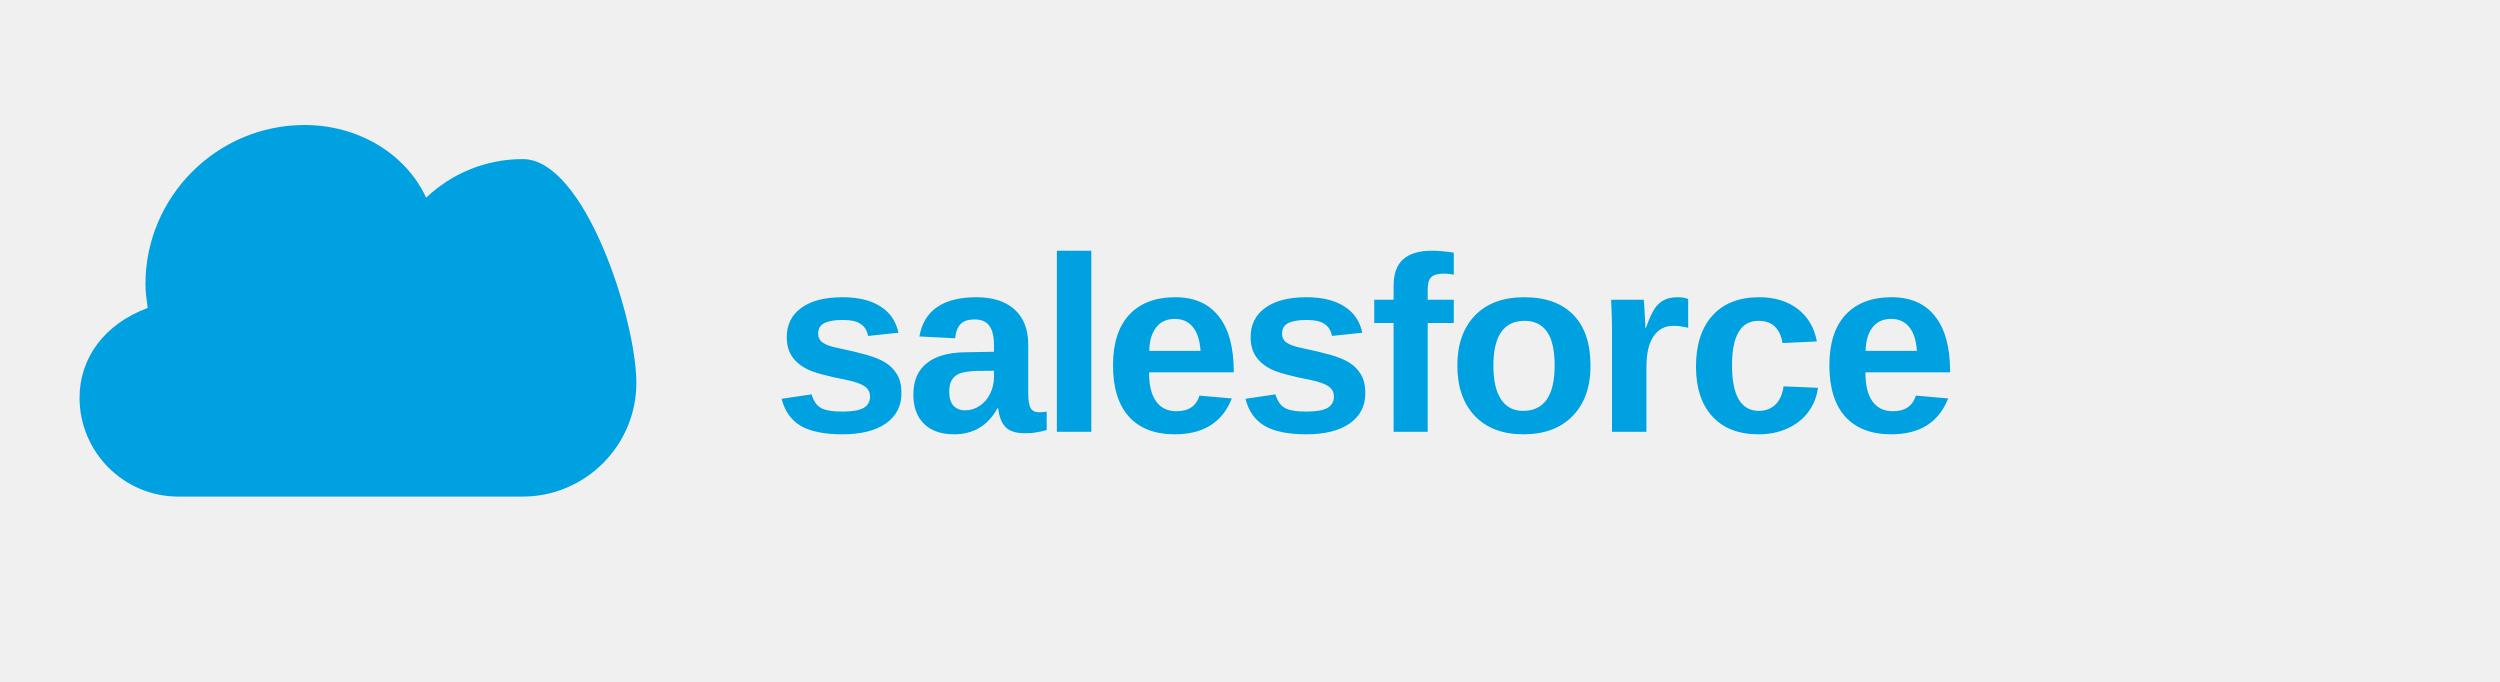
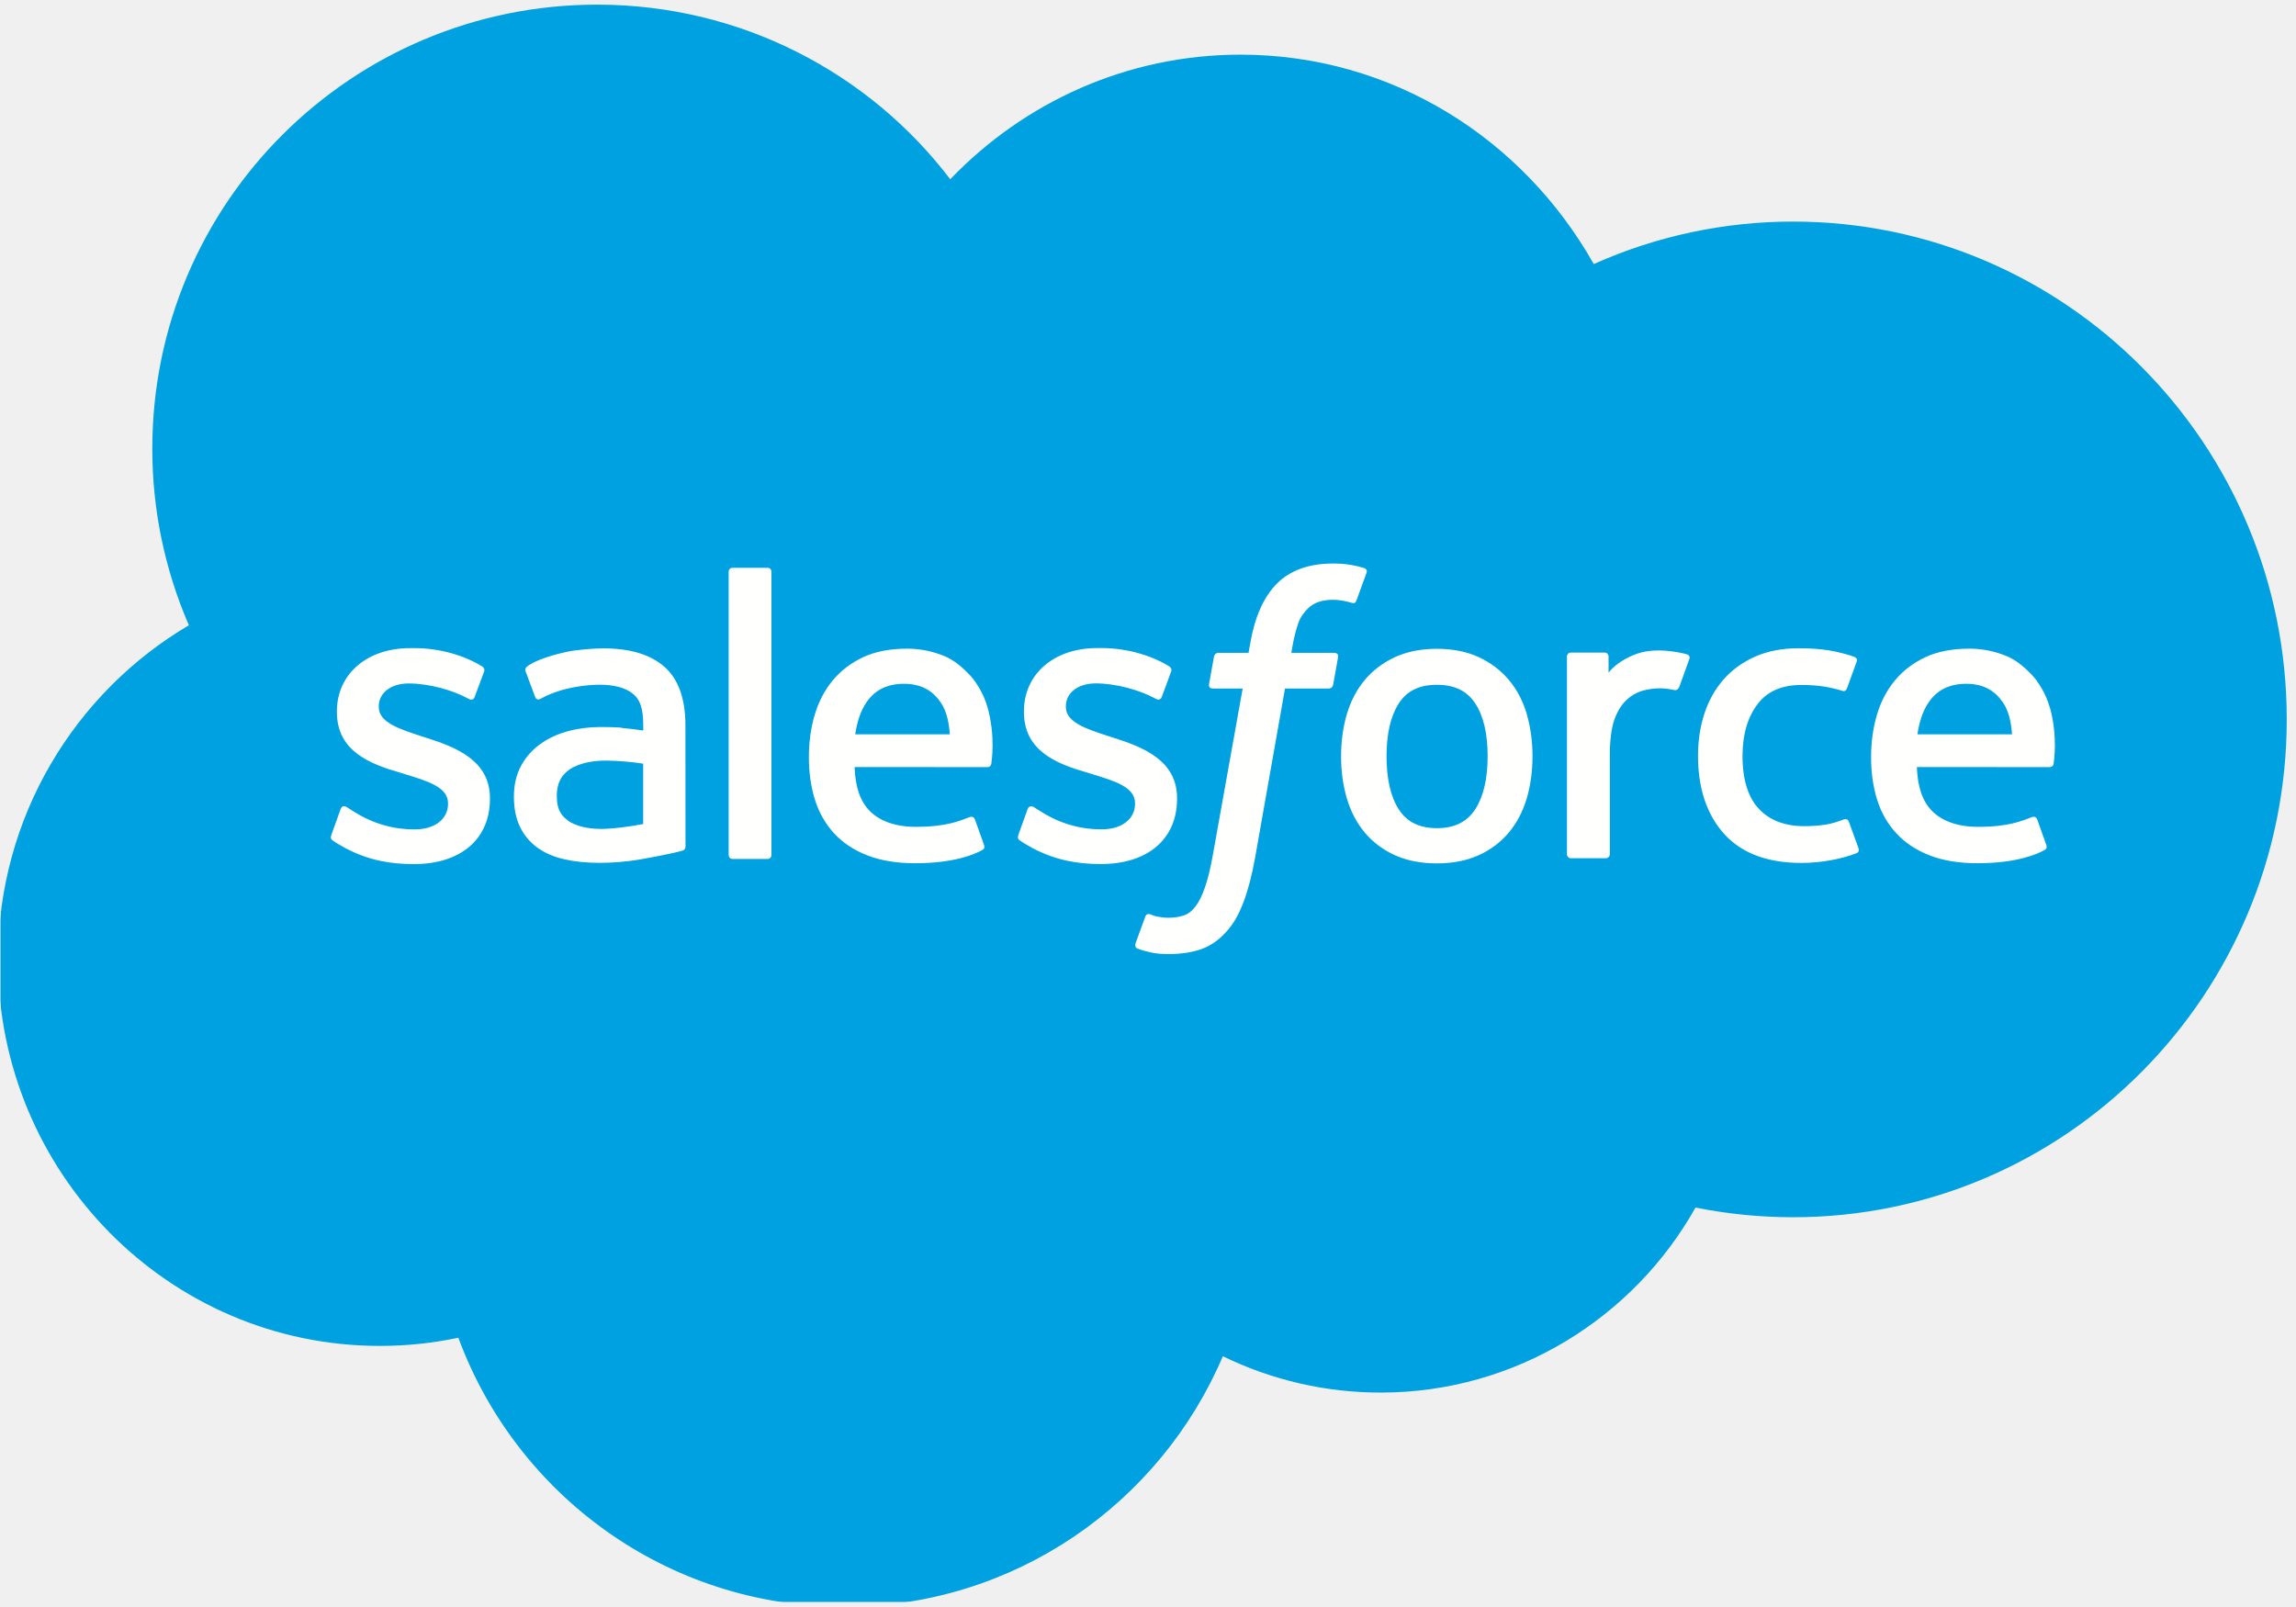
- <svg xmlns="http://www.w3.org/2000/svg" viewBox="0 0 220 60" width="220" height="60" role="img" aria-label="Salesforce">
-   <path d="M46 14c-3.3 0-6.3 1.3-8.5 3.4C35.7 13.5 31.5 11 26.8 11c-7.7 0-14 6.3-14 14            0 0.7 0.1 1.4 0.2 2.1C9.2 28.5 7 31.5 7 35c0 4.8 3.9 8.7 8.7 8.7H46            c5.5 0 10-4.5 10-10S51.5 14 46 14z" fill="#00A1E0" />
-   <text x="68" y="38" font-family="Arial, Helvetica, sans-serif" font-size="22" font-weight="bold" fill="#00A1E0" letter-spacing="-0.5">salesforce</text>
+ <svg xmlns="http://www.w3.org/2000/svg" xmlns:xlink="http://www.w3.org/1999/xlink" version="1.1" viewBox="0 0 273 191">
+   <defs>
+     <path id="a" d="m0.06 0.5h272v190h-272z" />
+   </defs>
+   <g fill-rule="evenodd">
+     <mask id="b" fill="#fff">
+       <use xlink:href="#a" />
+     </mask>
+     <path d="m113 21.3c8.78-9.14 21-14.8 34.5-14.8 18 0 33.6 10 42 24.9a58 58 0 0 1 23.7-5.05c32.4 0 58.7 26.5 58.7 59.2s-26.3 59.2-58.7 59.2c-3.96 0-7.82-0.398-11.6-1.15-7.35 13.1-21.4 22-37.4 22a42.7 42.7 0 0 1-18.8-4.32c-7.45 17.5-24.8 29.8-45 29.8-21.1 0-39-13.3-45.9-32a45.1 45.1 0 0 1-9.34 0.972c-25.1 0-45.4-20.6-45.4-45.9 0-17 9.14-31.8 22.7-39.8a52.6 52.6 0 0 1-4.35-21c0-29.2 23.7-52.8 52.9-52.8 17.1 0 32.4 8.15 42 20.8" fill="#00A1E0" mask="url(#b)" />
+     <path d="m39.4 99.3c-0.171 0.446 0.061 0.539 0.116 0.618 0.511 0.37 1.03 0.638 1.55 0.939 2.78 1.47 5.4 1.9 8.14 1.9 5.58 0 9.05-2.97 9.05-7.75v-0.094c0-4.42-3.92-6.03-7.58-7.18l-0.479-0.155c-2.77-0.898-5.16-1.68-5.16-3.5v-0.093c0-1.56 1.4-2.71 3.56-2.71 2.4 0 5.26 0.799 7.09 1.81 0 0 0.542 0.35 0.739-0.173 0.107-0.283 1.04-2.78 1.14-3.06 0.106-0.293-0.08-0.514-0.271-0.628-2.1-1.28-5-2.15-8-2.15l-0.557 2e-3c-5.11 0-8.68 3.09-8.68 7.51v0.095c0 4.66 3.94 6.18 7.62 7.23l0.592 0.184c2.68 0.824 5 1.54 5 3.42v0.094c0 1.73-1.51 3.02-3.93 3.02-0.941 0-3.94-0.016-7.19-2.07-0.393-0.229-0.617-0.394-0.92-0.579-0.16-0.097-0.56-0.272-0.734 0.252l-1.1 3.06m81.7 0c-0.171 0.446 0.061 0.539 0.118 0.618 0.509 0.37 1.03 0.638 1.55 0.939 2.78 1.47 5.4 1.9 8.14 1.9 5.58 0 9.05-2.97 9.05-7.75v-0.094c0-4.42-3.91-6.03-7.58-7.18l-0.479-0.155c-2.77-0.898-5.16-1.68-5.16-3.5v-0.093c0-1.56 1.4-2.71 3.56-2.71 2.4 0 5.25 0.799 7.09 1.81 0 0 0.542 0.35 0.74-0.173 0.106-0.283 1.04-2.78 1.13-3.06 0.107-0.293-0.08-0.514-0.27-0.628-2.1-1.28-5-2.15-8-2.15l-0.558 2e-3c-5.11 0-8.68 3.09-8.68 7.51v0.095c0 4.66 3.94 6.18 7.62 7.23l0.591 0.184c2.69 0.824 5 1.54 5 3.42v0.094c0 1.73-1.51 3.02-3.93 3.02-0.943 0-3.95-0.016-7.19-2.07-0.393-0.229-0.623-0.387-0.921-0.579-0.101-0.064-0.572-0.248-0.733 0.252l-1.1 3.06m55.8-9.36c0 2.7-0.504 4.83-1.49 6.34-0.984 1.49-2.47 2.22-4.54 2.22s-3.55-0.724-4.52-2.21c-0.977-1.5-1.47-3.64-1.47-6.34 0-2.7 0.496-4.82 1.47-6.31 0.968-1.48 2.44-2.19 4.52-2.19s3.56 0.717 4.54 2.19c0.992 1.49 1.49 3.61 1.49 6.31m4.66-5.01c-0.459-1.55-1.17-2.91-2.12-4.05-0.951-1.14-2.15-2.06-3.58-2.72-1.42-0.665-3.1-1-5-1s-3.57 0.337-5 1c-1.42 0.664-2.63 1.58-3.58 2.72-0.948 1.14-1.66 2.5-2.12 4.05-0.455 1.54-0.686 3.22-0.686 5.01 0 1.79 0.231 3.47 0.686 5.01 0.457 1.55 1.17 2.91 2.12 4.05 0.951 1.14 2.16 2.05 3.58 2.7 1.43 0.648 3.11 0.978 5 0.978 1.89 0 3.57-0.33 4.99-0.978 1.42-0.648 2.63-1.56 3.58-2.7 0.949-1.14 1.66-2.5 2.12-4.05 0.454-1.54 0.685-3.22 0.685-5.01 0-1.78-0.231-3.47-0.685-5.01m38.3 12.8c-0.153-0.453-0.595-0.282-0.595-0.282-0.677 0.259-1.4 0.499-2.17 0.619-0.776 0.122-1.64 0.183-2.55 0.183-2.25 0-4.05-0.671-5.33-2-1.29-1.33-2.01-3.47-2-6.37 7e-3 -2.64 0.645-4.62 1.79-6.14 1.13-1.5 2.87-2.28 5.17-2.28 1.92 0 3.39 0.223 4.93 0.705 0 0 0.365 0.159 0.54-0.322 0.409-1.13 0.711-1.94 1.15-3.18 0.124-0.355-0.18-0.505-0.291-0.548-0.604-0.236-2.03-0.623-3.11-0.786-1.01-0.154-2.18-0.234-3.5-0.234-1.96 0-3.7 0.335-5.19 0.999-1.49 0.663-2.75 1.58-3.75 2.72-1 1.14-1.76 2.5-2.27 4.05-0.505 1.54-0.76 3.23-0.76 5.02 0 3.86 1.04 6.99 3.1 9.28 2.06 2.3 5.16 3.46 9.2 3.46 2.39 0 4.84-0.483 6.6-1.18 0 0 0.336-0.162 0.19-0.554l-1.15-3.16m8.15-10.4c0.223-1.5 0.634-2.75 1.28-3.72 0.967-1.48 2.44-2.29 4.51-2.29 2.07 0 3.44 0.814 4.42 2.29 0.65 0.975 0.934 2.27 1.04 3.72l-11.3-2e-3zm15.7-3.3c-0.397-1.49-1.38-3-2.02-3.69-1.02-1.09-2.01-1.86-3-2.28a11.5 11.5 0 0 0-4.52-0.917c-1.97 0-3.76 0.333-5.21 1.01-1.45 0.682-2.67 1.61-3.63 2.77-0.959 1.16-1.68 2.53-2.14 4.1-0.46 1.55-0.692 3.25-0.692 5.03 0 1.82 0.241 3.51 0.715 5.04 0.479 1.54 1.25 2.89 2.29 4.01 1.04 1.13 2.37 2.01 3.97 2.63 1.59 0.615 3.52 0.934 5.73 0.927 4.56-0.015 6.96-1.03 7.94-1.58 0.175-0.098 0.34-0.267 0.134-0.754l-1.03-2.89c-0.158-0.431-0.594-0.275-0.594-0.275-1.13 0.422-2.73 1.18-6.48 1.17-2.45-4e-3 -4.26-0.727-5.4-1.86-1.16-1.16-1.74-2.85-1.83-5.25l15.8 0.012s0.416-4e-3 0.459-0.41c0.017-0.168 0.541-3.24-0.471-6.79zm-142 3.3c0.223-1.5 0.635-2.75 1.28-3.72 0.968-1.48 2.44-2.29 4.51-2.29 2.07 0 3.44 0.814 4.42 2.29 0.649 0.975 0.933 2.27 1.04 3.72l-11.3-2e-3zm15.7-3.3c-0.396-1.49-1.38-3-2.02-3.69-1.02-1.09-2.01-1.86-3-2.28a11.5 11.5 0 0 0-4.52-0.917c-1.97 0-3.76 0.333-5.21 1.01-1.45 0.682-2.67 1.61-3.63 2.77-0.957 1.16-1.68 2.53-2.14 4.1-0.459 1.55-0.69 3.25-0.69 5.03 0 1.82 0.239 3.51 0.716 5.04 0.478 1.54 1.25 2.89 2.28 4.01 1.04 1.13 2.37 2.01 3.97 2.63 1.59 0.615 3.51 0.934 5.73 0.927 4.56-0.015 6.96-1.03 7.94-1.58 0.174-0.098 0.34-0.267 0.133-0.754l-1.03-2.89c-0.159-0.431-0.595-0.275-0.595-0.275-1.13 0.422-2.73 1.18-6.48 1.17-2.44-4e-3 -4.26-0.727-5.4-1.86-1.16-1.16-1.74-2.85-1.83-5.25l15.8 0.012s0.416-4e-3 0.459-0.41c0.017-0.168 0.541-3.24-0.472-6.79zm-49.8 13.6c-0.619-0.494-0.705-0.615-0.91-0.936-0.313-0.483-0.473-1.17-0.473-2.05 0-1.38 0.46-2.38 1.41-3.05-0.01 2e-3 1.36-1.18 4.58-1.14a32 32 0 0 1 4.28 0.365v7.17h2e-3s-2 0.431-4.26 0.567c-3.21 0.193-4.63-0.924-4.62-0.921zm6.28-11.1c-0.64-0.047-1.47-0.07-2.46-0.07-1.35 0-2.66 0.168-3.88 0.498-1.23 0.332-2.34 0.846-3.29 1.53a7.63 7.63 0 0 0-2.29 2.6c-0.559 1.04-0.844 2.26-0.844 3.64 0 1.4 0.243 2.61 0.723 3.6a6.54 6.54 0 0 0 2.06 2.47c0.877 0.638 1.96 1.11 3.21 1.39 1.24 0.283 2.64 0.426 4.18 0.426 1.62 0 3.23-0.136 4.79-0.399a95.1 95.1 0 0 0 3.97-0.772c0.526-0.121 1.11-0.28 1.11-0.28 0.39-0.099 0.36-0.516 0.36-0.516l-9e-3 -14.4c0-3.16-0.844-5.51-2.51-6.96-1.66-1.45-4.09-2.18-7.24-2.18-1.18 0-3.09 0.16-4.23 0.389 0 0-3.44 0.668-4.86 1.78 0 0-0.312 0.192-0.142 0.627l1.12 3c0.139 0.389 0.518 0.256 0.518 0.256s0.119-0.047 0.259-0.13c3.03-1.65 6.87-1.6 6.87-1.6 1.7 0 3.02 0.345 3.9 1.02 0.861 0.661 1.3 1.66 1.3 3.76v0.667c-1.35-0.196-2.6-0.309-2.6-0.309zm127-8.13a0.428 0.428 0 0 0-0.237-0.568c-0.269-0.102-1.61-0.385-2.64-0.449-1.98-0.124-3.08 0.21-4.07 0.654-0.978 0.441-2.06 1.15-2.66 1.97l-2e-3 -1.92c0-0.264-0.187-0.477-0.453-0.477h-4.04c-0.262 0-0.452 0.213-0.452 0.477v23.5a0.48 0.48 0 0 0 0.479 0.479h4.14a0.479 0.479 0 0 0 0.478-0.479v-11.8c0-1.58 0.174-3.15 0.521-4.14 0.342-0.979 0.807-1.76 1.38-2.32a4.79 4.79 0 0 1 1.95-1.17 7.68 7.68 0 0 1 2.12-0.298c0.825 0 1.73 0.212 1.73 0.212 0.304 0.034 0.473-0.152 0.576-0.426 0.271-0.721 1.04-2.88 1.19-3.31" fill="#FFFFFE" />
+     <path d="M162.201 67.548a13.258 13.258 0 0 0-1.559-.37 12.217 12.217 0 0 0-2.144-.166c-2.853 0-5.102.806-6.681 2.398-1.568 1.58-2.635 3.987-3.17 7.154l-.193 1.069h-3.581s-.437-.018-.529.459l-.588 3.28c-.041.314.094.51.514.508h3.486l-3.537 19.743c-.277 1.59-.594 2.898-.945 3.889-.346.978-.684 1.711-1.1 2.243-.403.515-.785.894-1.444 1.115-.544.183-1.17.267-1.856.267-.382 0-.89-.064-1.265-.139-.375-.074-.57-.158-.851-.276 0 0-.409-.156-.57.254-.131.335-1.06 2.89-1.17 3.206-.112.312.045.558.243.629.464.166.809.272 1.441.421.878.207 1.618.22 2.311.22 1.452 0 2.775-.204 3.872-.6 1.104-.399 2.065-1.094 2.915-2.035.919-1.015 1.497-2.078 2.05-3.528.547-1.437 1.013-3.221 1.386-5.3l3.554-20.109h5.196s.438.016.529-.459l.588-3.28c.041-.314-.093-.51-.515-.508h-5.043c.025-.114.254-1.888.833-3.558.247-.713.712-1.288 1.106-1.683a3.273 3.273 0 0 1 1.321-.822 5.48 5.48 0 0 1 1.693-.244c.475 0 .941.057 1.296.131.489.104.679.159.807.197.514.157.583.005.684-.244l1.206-3.312c.124-.356-.178-.506-.29-.55m-70.474 34.117c0 .264-.188.479-.452.479h-4.183c-.265 0-.453-.215-.453-.479V67.997c0-.263.188-.476.453-.476h4.183c.264 0 .452.213.452.476v33.668" fill="#FFFFFE" />
+   </g>
</svg>
